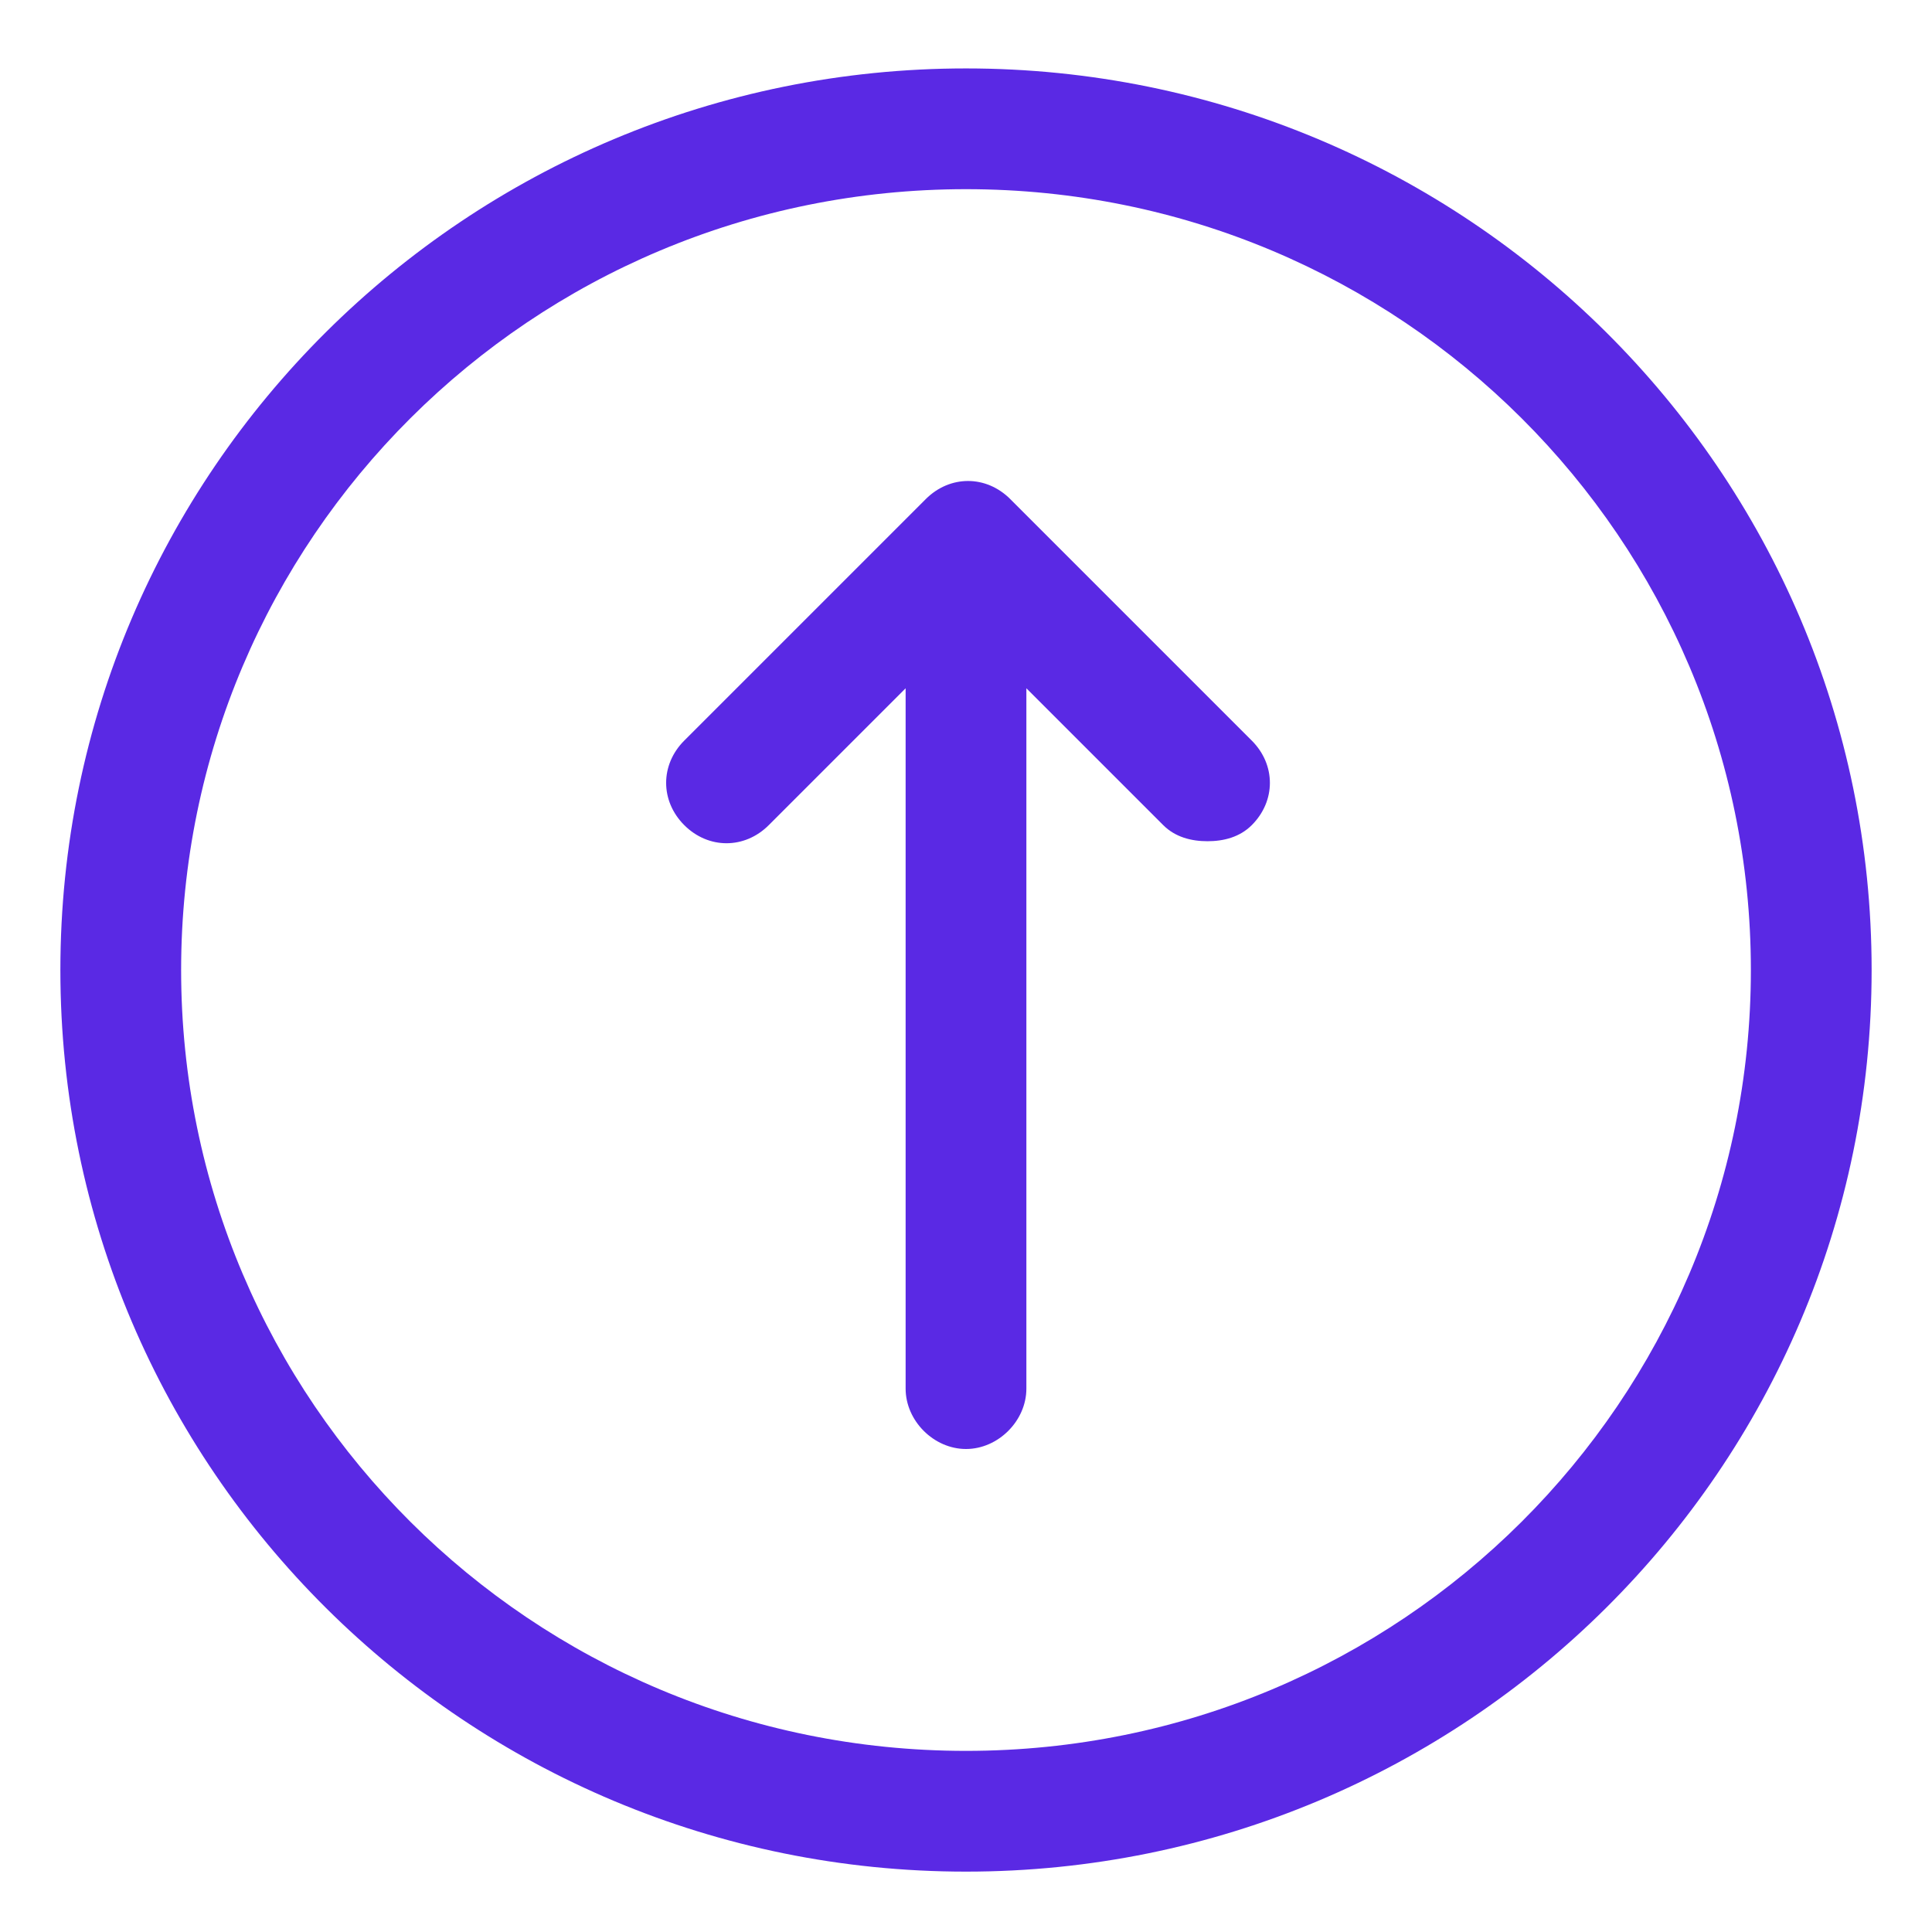
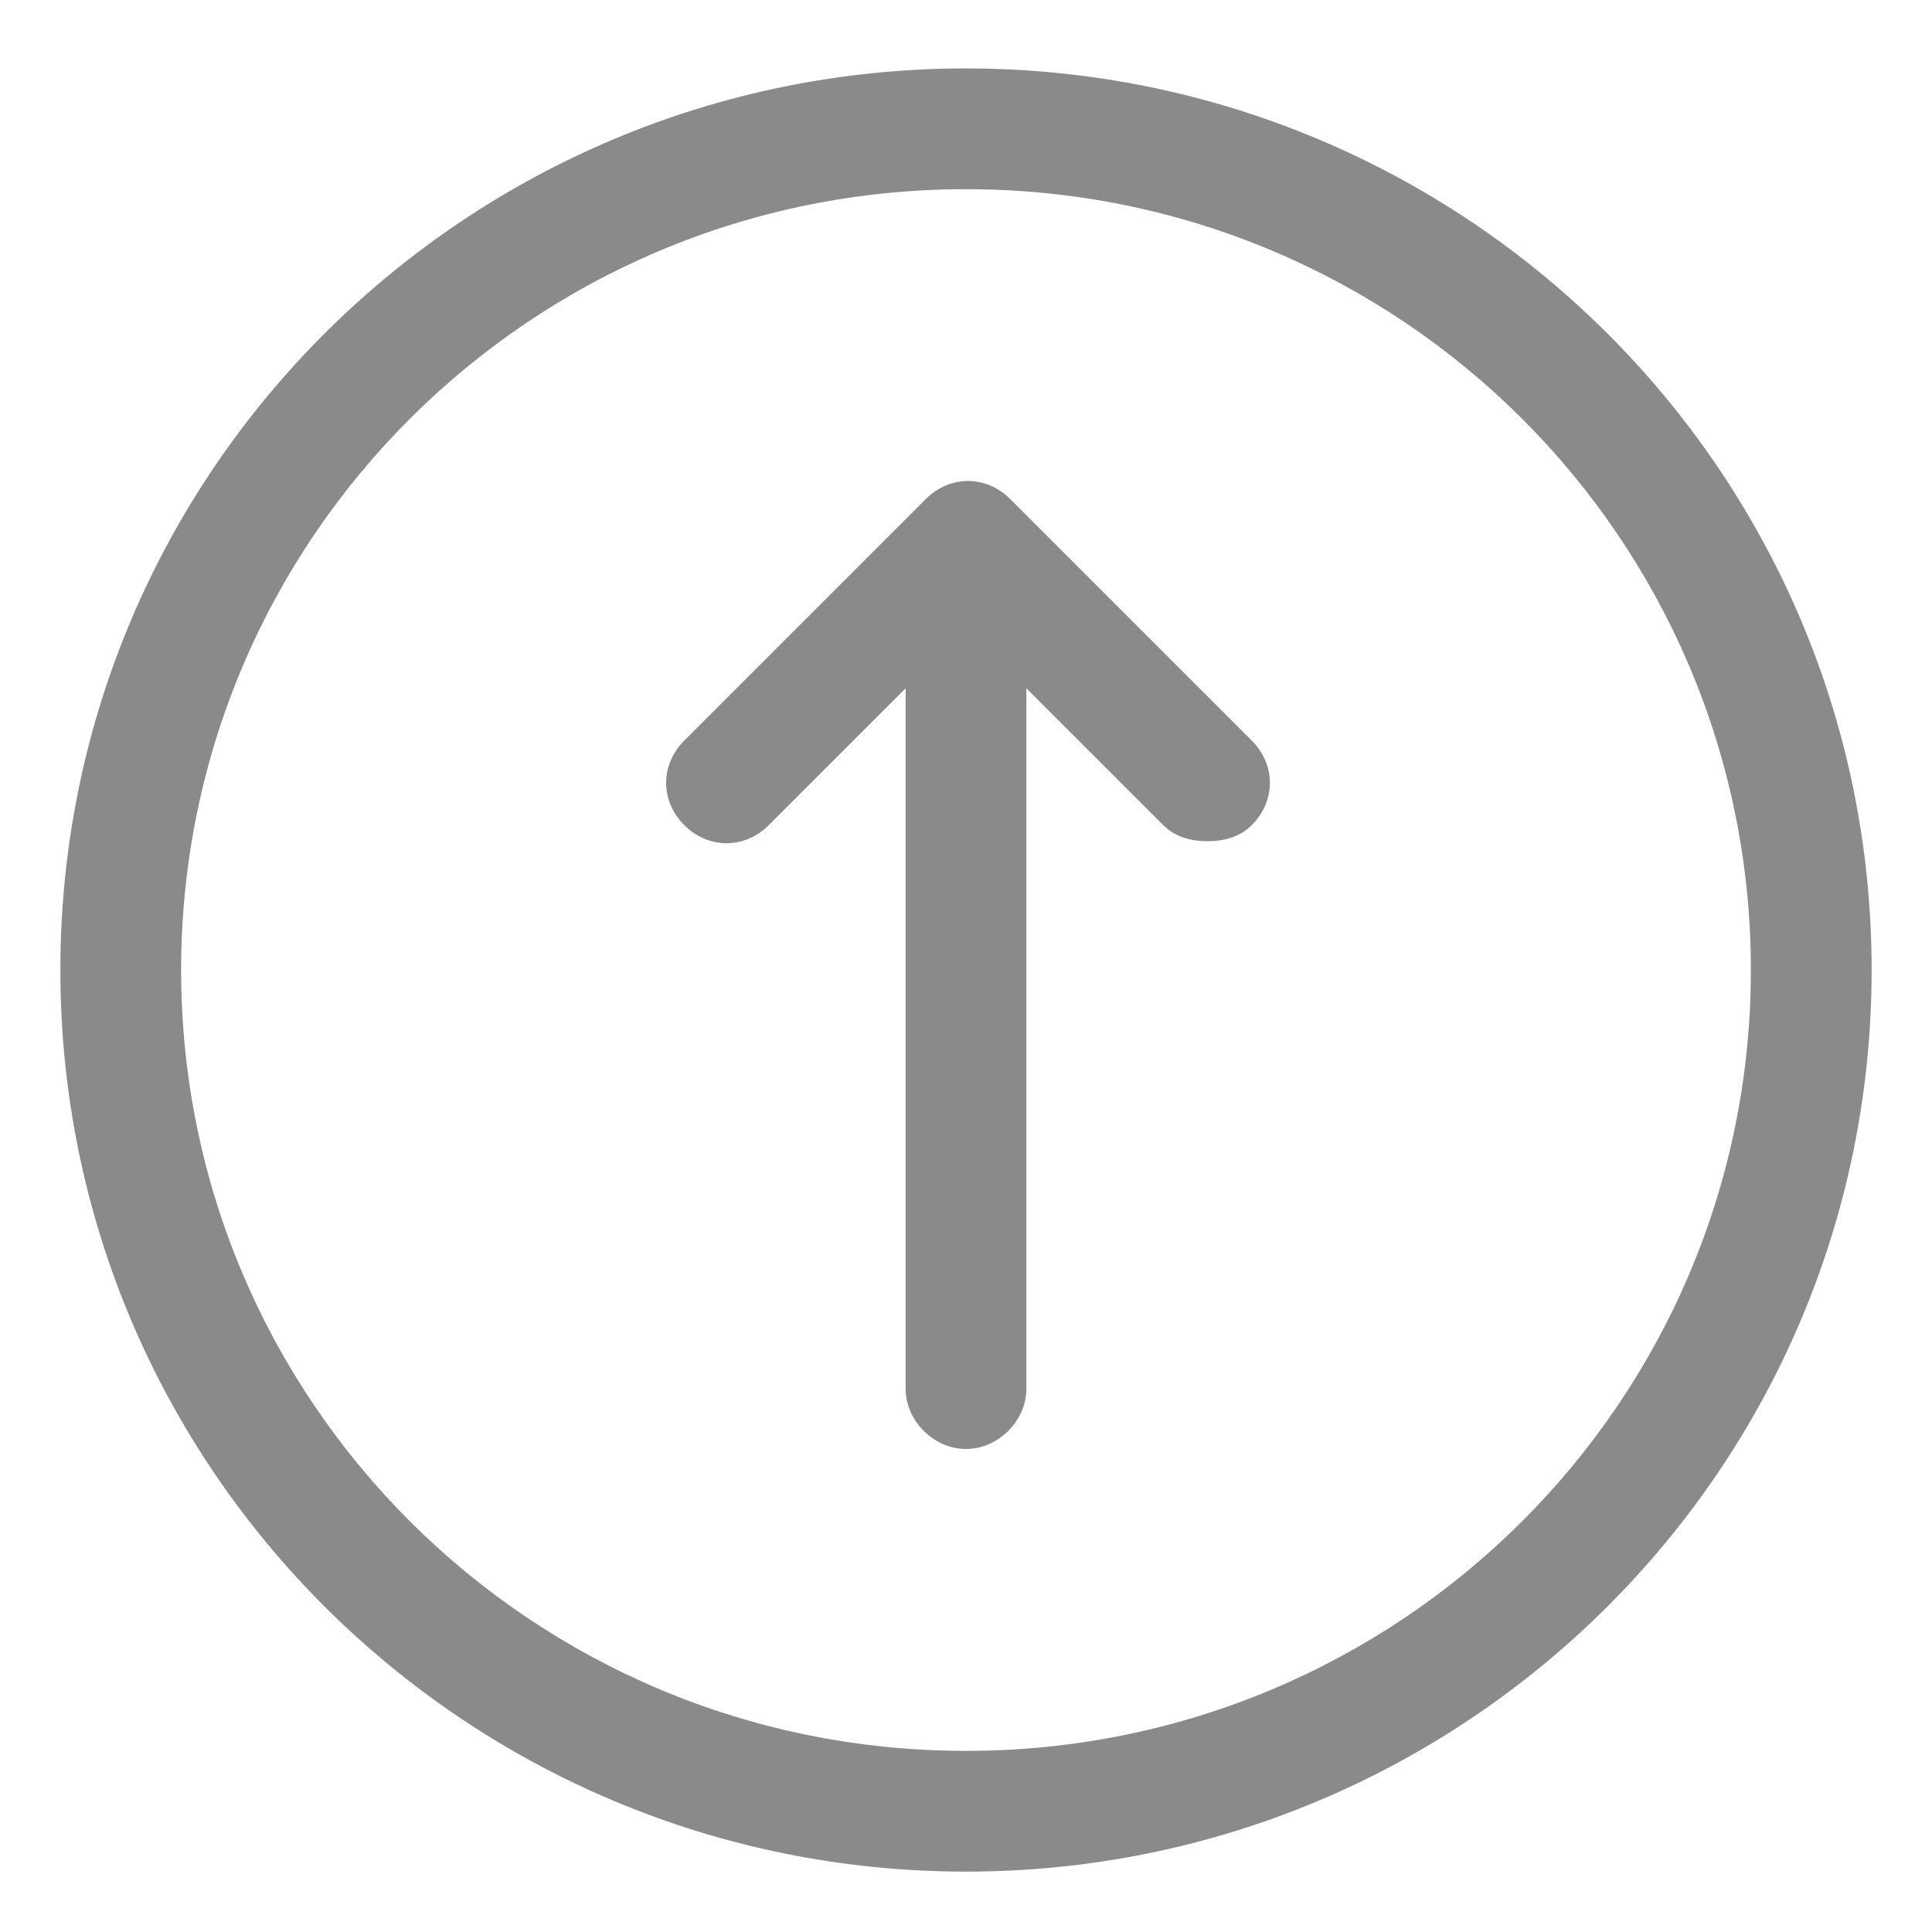
- <svg xmlns="http://www.w3.org/2000/svg" t="1690799294126" class="icon" viewBox="0 0 1024 1024" version="1.1" p-id="19231" width="128" height="128">
-   <path d="M535.467 264.533c-12.8-12.8-32-12.8-44.8 0l-128 128c-12.8 12.8-12.8 32 0 44.8 12.8 12.8 32 12.8 44.8 0l72.533-72.533v371.2c0 17.067 14.933 32 32 32s32-14.933 32-32V364.8l72.533 72.533c6.4 6.4 14.933 8.533 23.467 8.533s17.067-2.133 23.467-8.533c12.8-12.8 12.8-32 0-44.8l-128-128z" fill="#5a29e4" p-id="19232" />
-   <path d="M512 36.267c-264.533 0-480 213.333-480 477.867S247.467 992 512 992s480-213.333 480-477.867S776.533 36.267 512 36.267z m0 891.733c-230.4 0-416-185.6-416-413.867S281.6 100.267 512 100.267s416 185.6 416 413.867S742.4 928 512 928z" fill="#5a29e4" p-id="19233" />
+ <svg xmlns="http://www.w3.org/2000/svg" t="1690851164054" class="icon" viewBox="0 0 1024 1024" version="1.1" p-id="20179" width="128" height="128">
+   <path d="M535.467 264.533c-12.8-12.8-32-12.8-44.8 0l-128 128c-12.8 12.8-12.8 32 0 44.8 12.8 12.8 32 12.8 44.8 0l72.533-72.533v371.2c0 17.067 14.933 32 32 32s32-14.933 32-32V364.8l72.533 72.533c6.4 6.4 14.933 8.533 23.467 8.533s17.067-2.133 23.467-8.533c12.8-12.8 12.8-32 0-44.8l-128-128z" fill="#8a8a8a" p-id="20180" />
+   <path d="M512 36.267c-264.533 0-480 213.333-480 477.867S247.467 992 512 992s480-213.333 480-477.867S776.533 36.267 512 36.267z m0 891.733c-230.4 0-416-185.6-416-413.867S281.6 100.267 512 100.267s416 185.6 416 413.867S742.4 928 512 928z" fill="#8a8a8a" p-id="20181" />
</svg>
